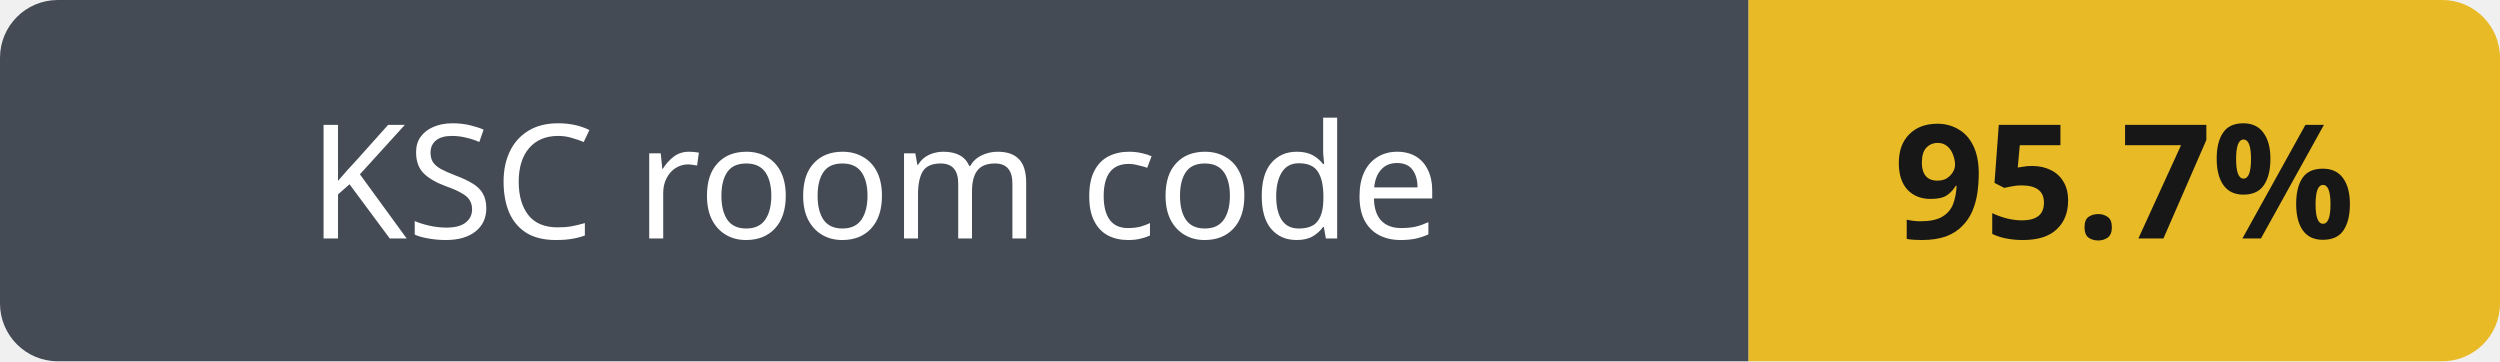
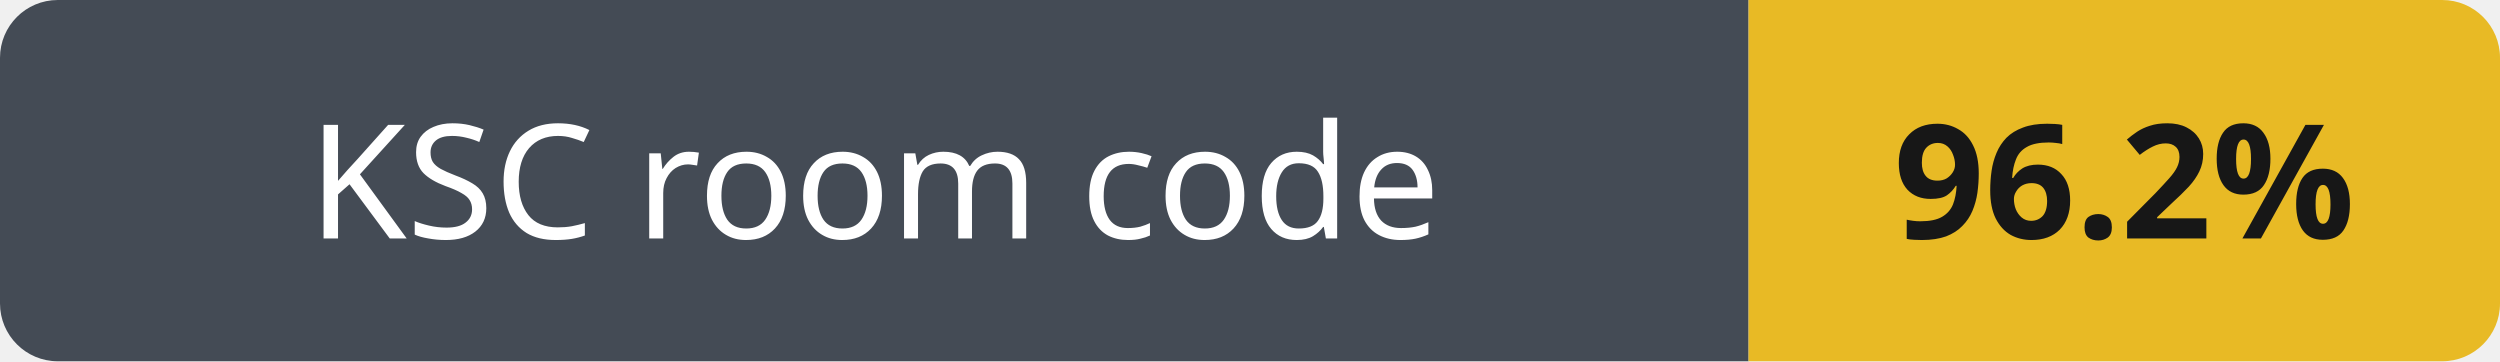
- <svg xmlns="http://www.w3.org/2000/svg" width="173" height="25" viewBox="0 0 173 25" role="img" aria-label="KSC room code 95.7%, 176 of 184 dispatch IDs with a native branch">
+ <svg xmlns="http://www.w3.org/2000/svg" width="173" height="25" viewBox="0 0 173 25" role="img" aria-label="KSC room code 96.2%, 177 of 184 dispatch IDs with a native branch">
  <clipPath id="badge">
    <rect width="173" height="25" rx="4" />
  </clipPath>
  <g clip-path="url(#badge)">
    <rect width="121" height="25" fill="#444b55" />
    <rect x="121" width="52" height="25" fill="#e8ba25" />
  </g>
  <g font-family="Verdana, sans-serif" font-size="11" text-anchor="middle">
    <text x="60.5" y="16.5" fill="#fff">KSC room code</text>
-     <text x="147" y="16.5" fill="#171717" font-weight="bold">95.7%</text>
+     <text x="147" y="16.5" fill="#171717" font-weight="bold">96.2%</text>
  </g>
</svg>
